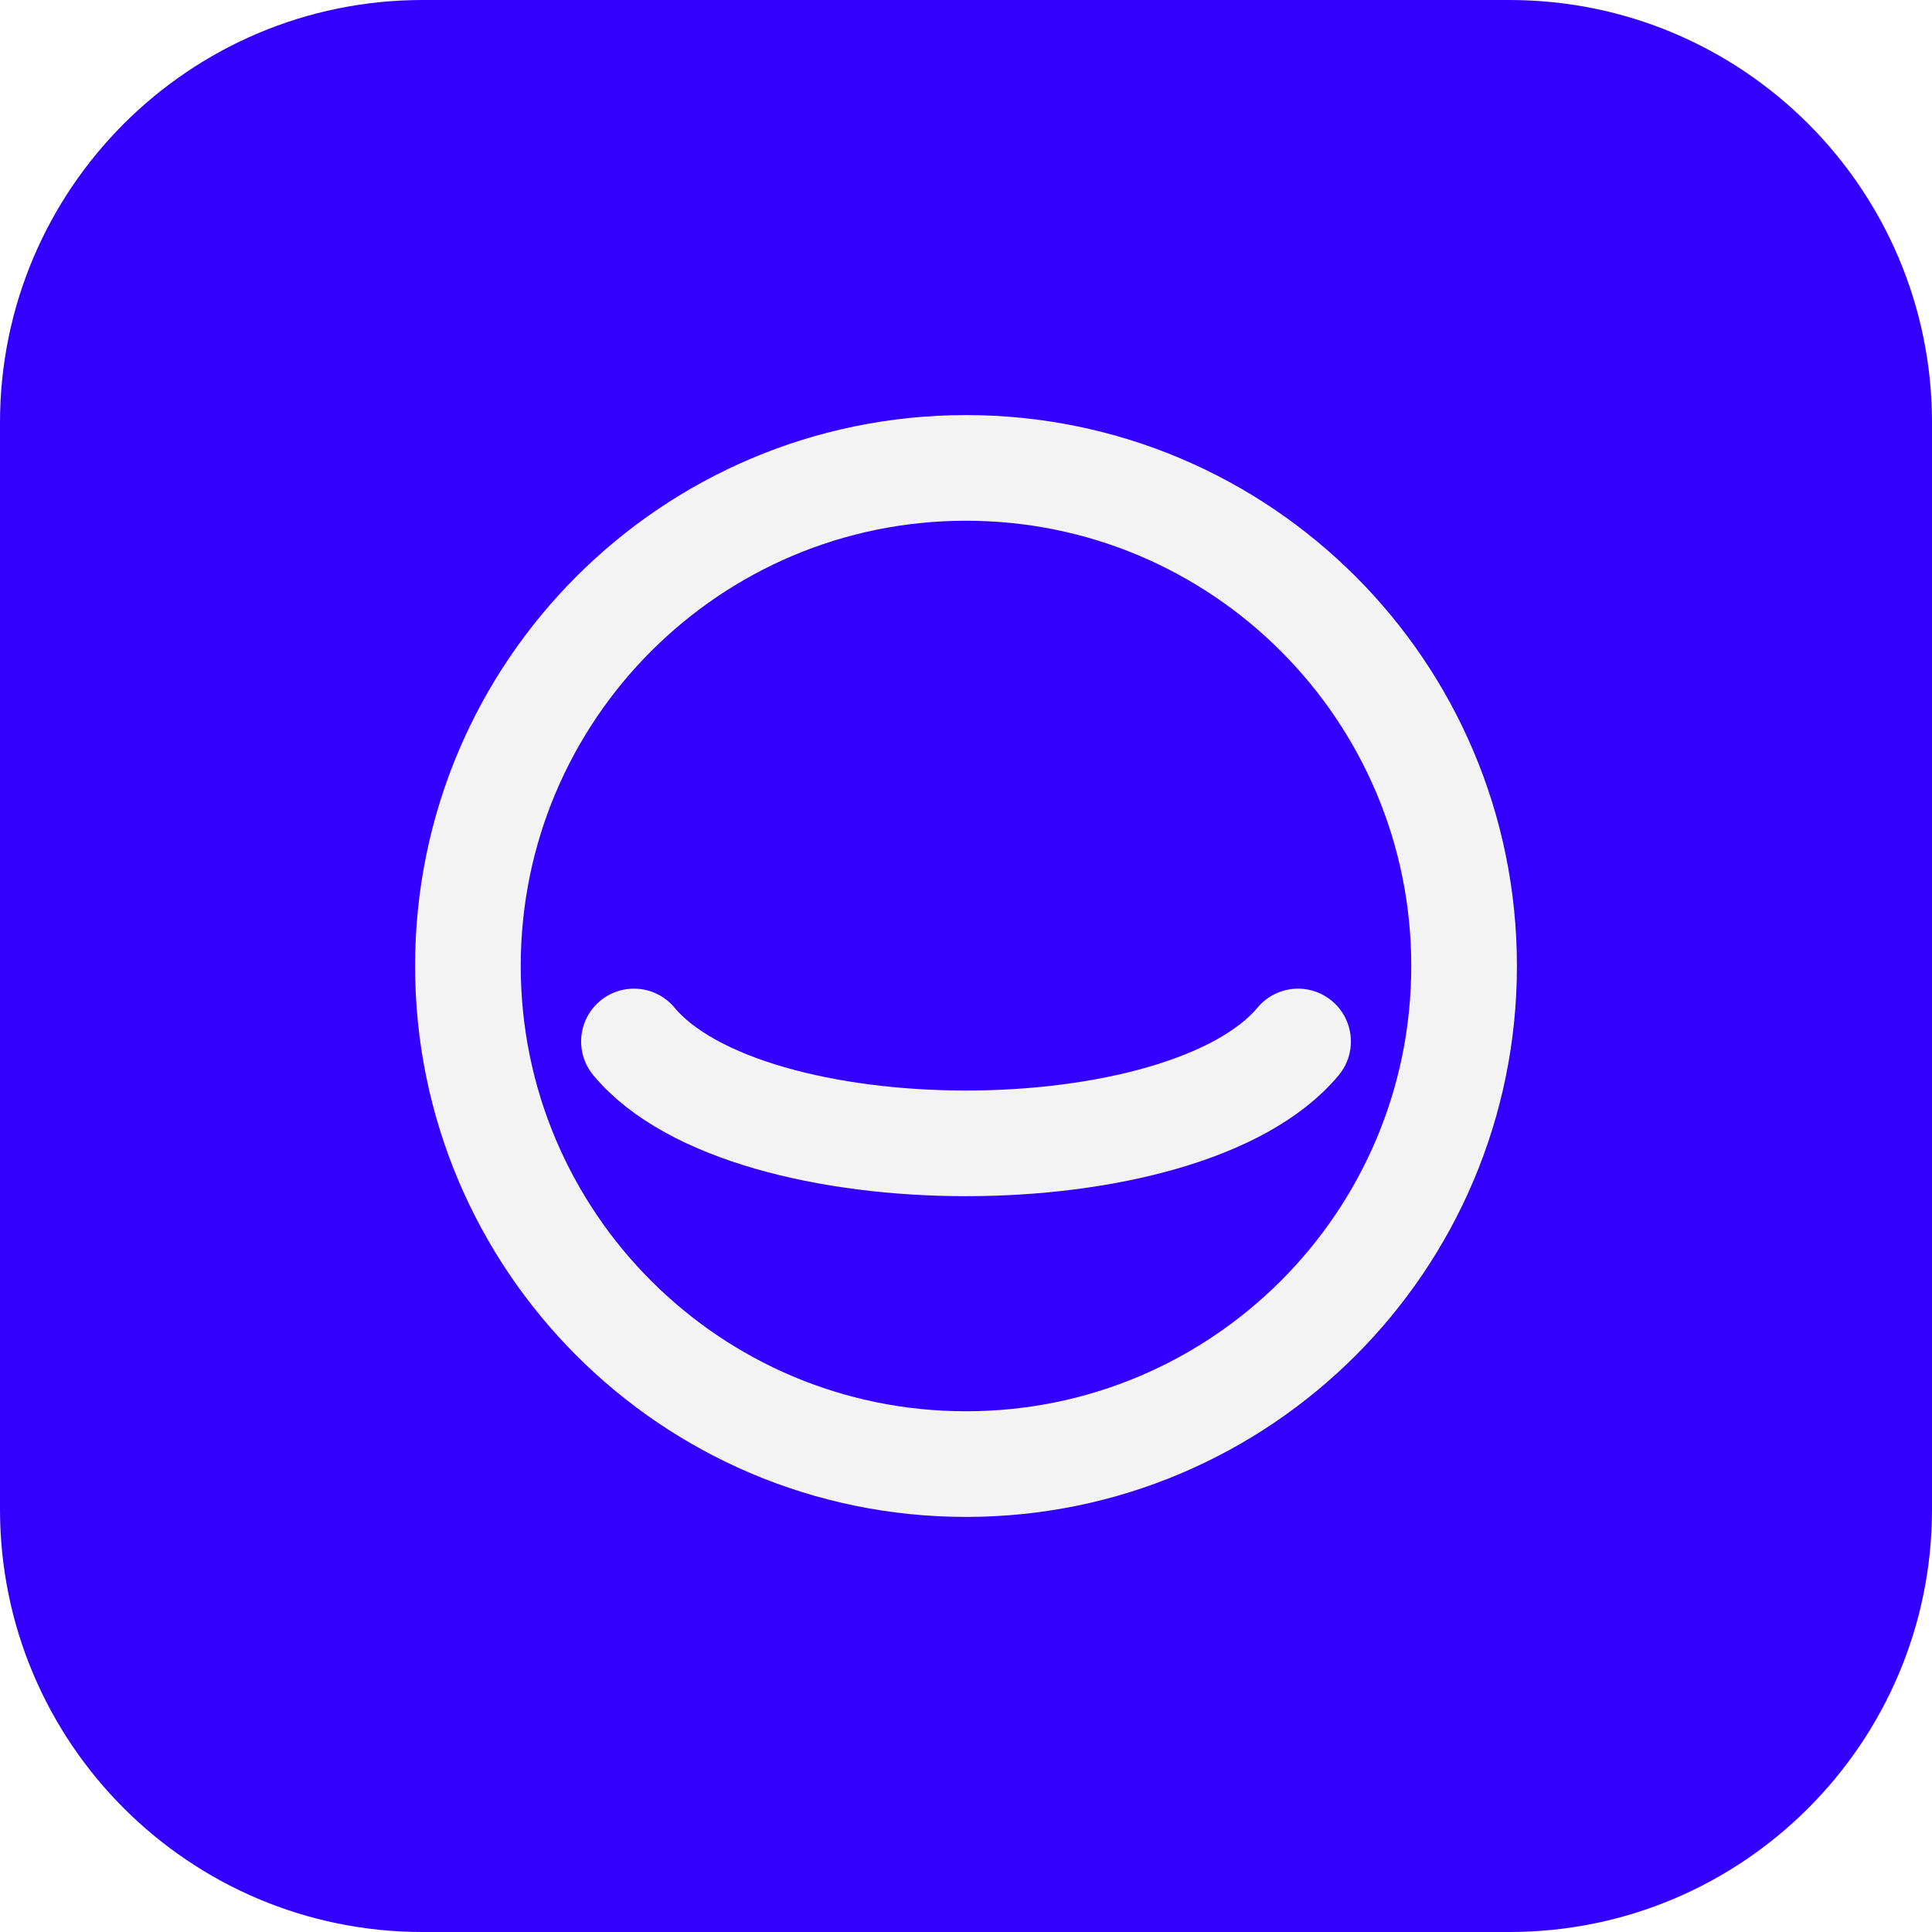
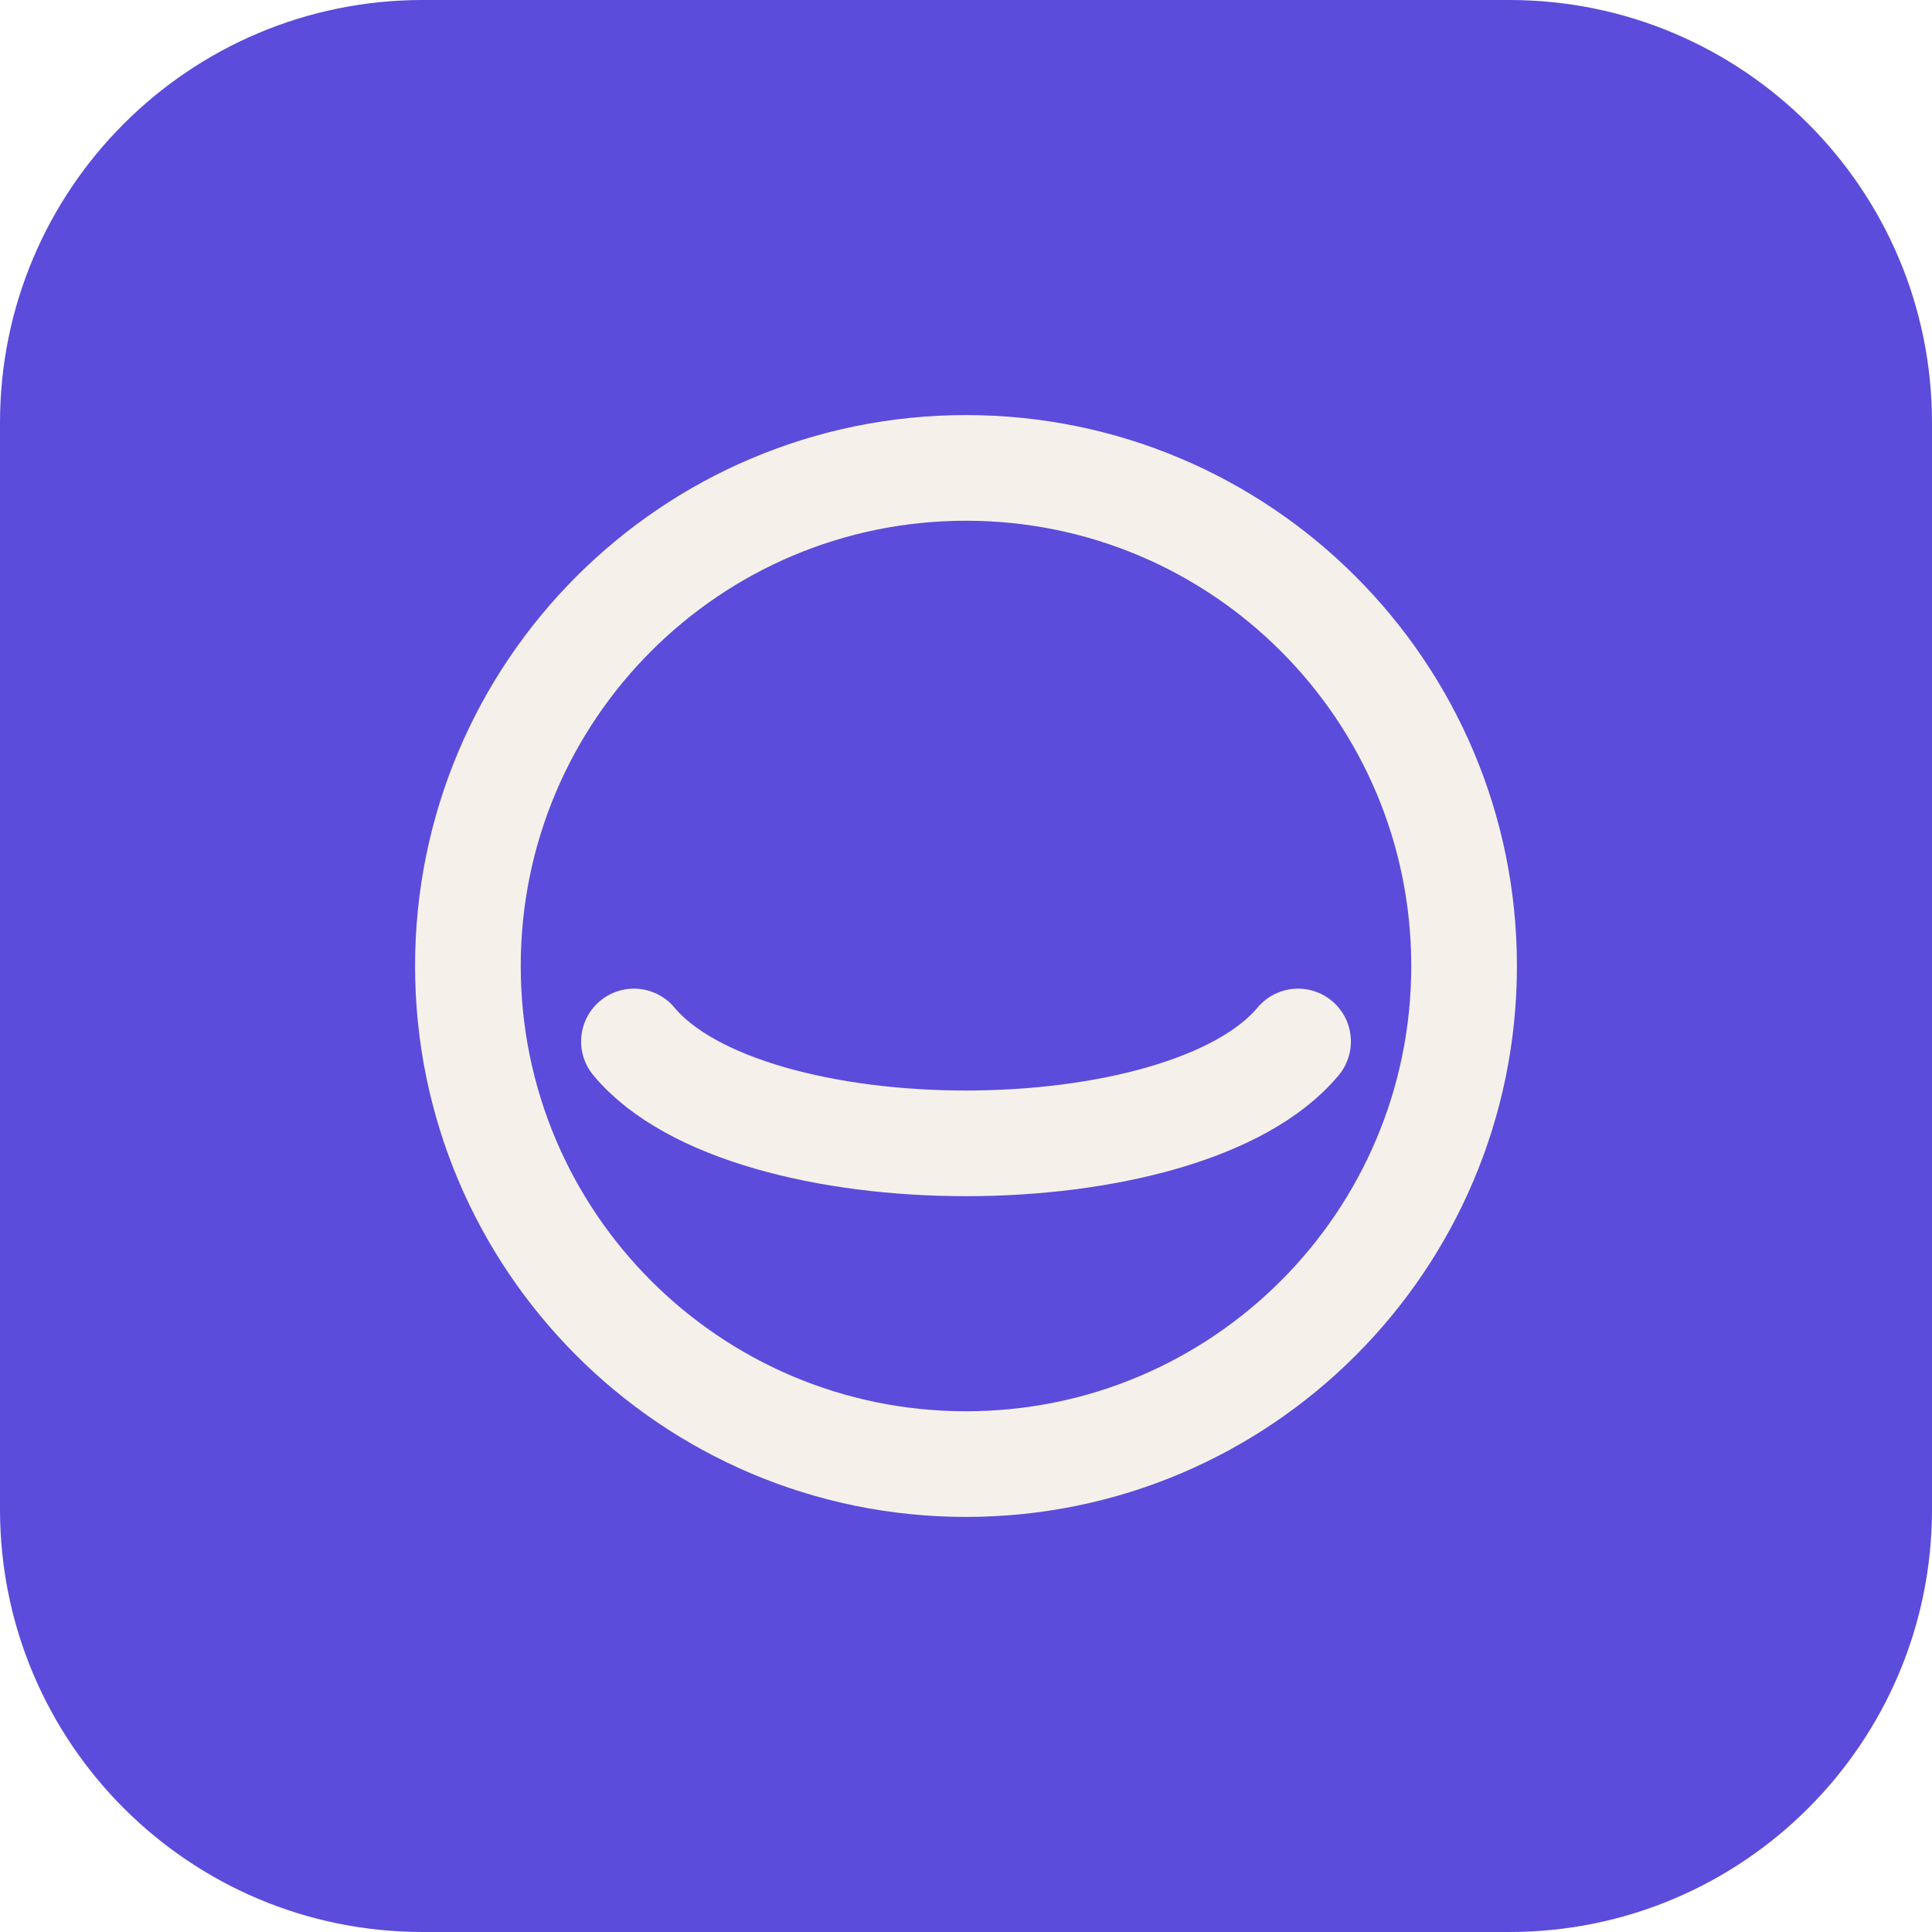
<svg xmlns="http://www.w3.org/2000/svg" viewBox="0 0 512 512">
-   <rect width="512" height="512" rx="112" fill="#3300FF" />
-   <circle cx="256" cy="256" r="132" fill="none" stroke="#F3F3F3" stroke-width="28" />
-   <path d="M168 276c30 36 146 36 176 0" fill="none" stroke="#F3F3F3" stroke-width="28" stroke-linecap="round" />
+   <rect width="512" height="512" rx="112" fill="#5B4CDB" />
+   <circle cx="256" cy="256" r="132" fill="none" stroke="#F5F1EA" stroke-width="28" />
+   <path d="M168 276c30 36 146 36 176 0" fill="none" stroke="#F5F1EA" stroke-width="28" stroke-linecap="round" />
</svg>
